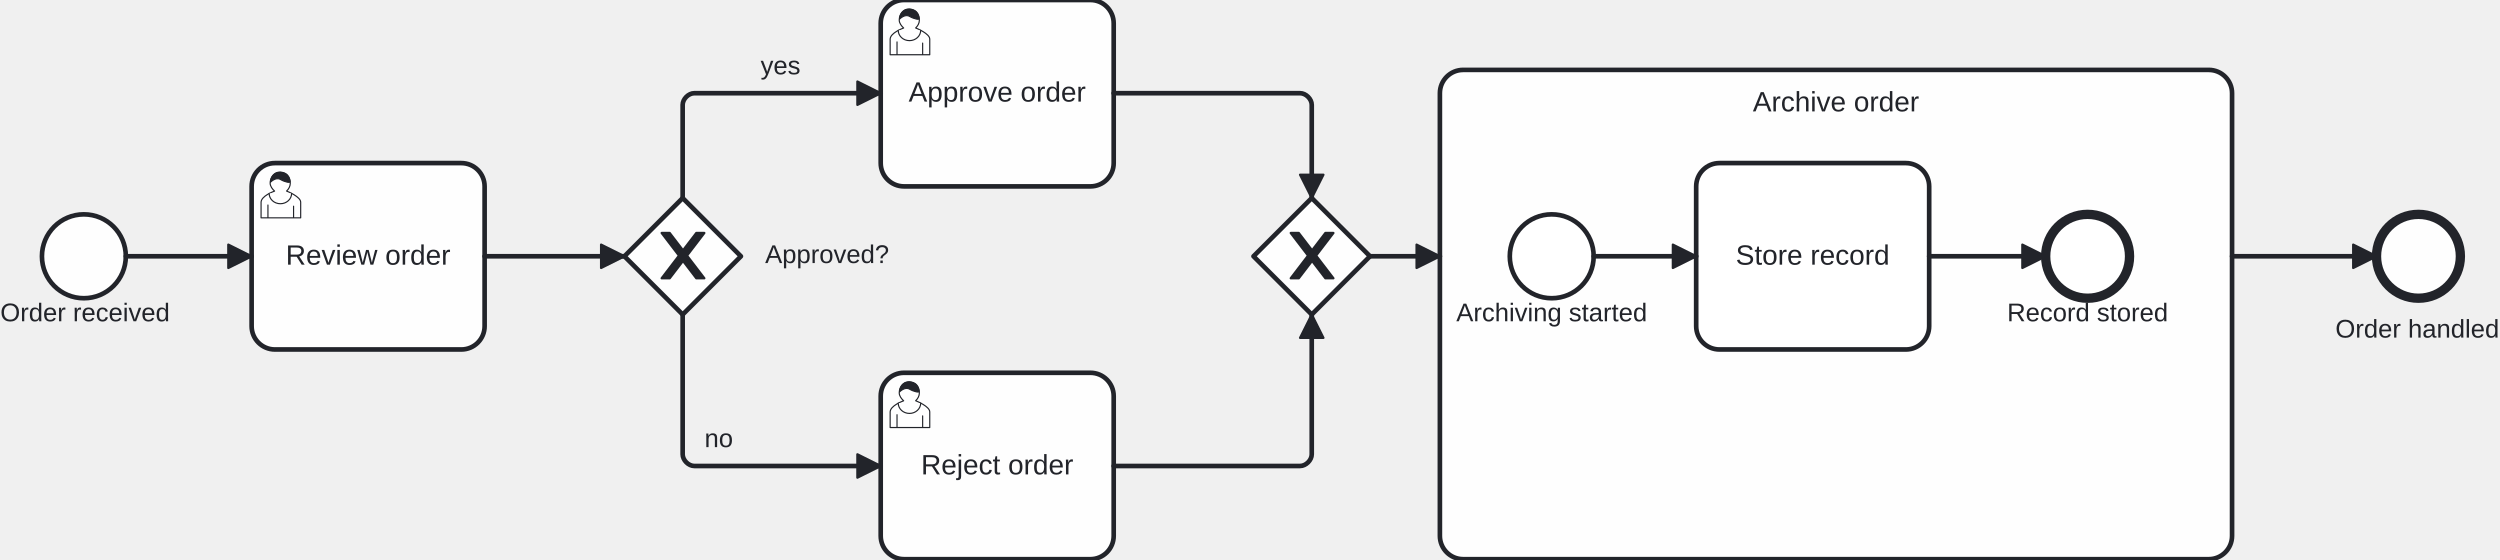
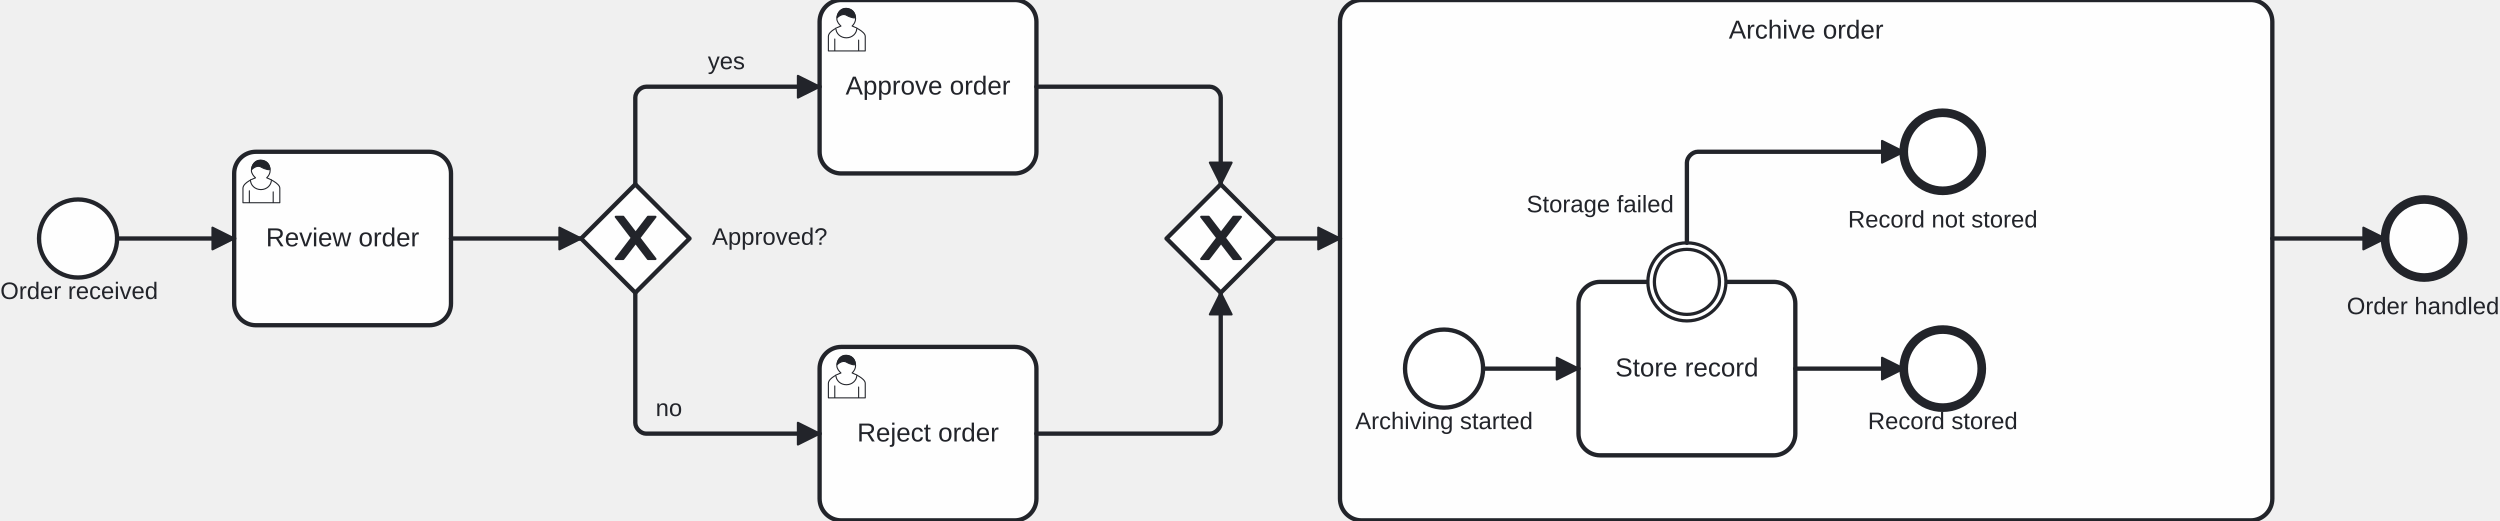
- <svg xmlns="http://www.w3.org/2000/svg" width="1073" height="240" viewBox="142 90 1073 240" version="1.1">
+ <svg xmlns="http://www.w3.org/2000/svg" width="1153" height="240" viewBox="142 90 1153 240" version="1.1">
  <g class="djs-group">
    <g class="djs-element djs-shape" data-element-id="startEvent_orderReceived" style="display: block;" transform="matrix(1 0 0 1 160 182)">
      <g class="djs-visual">
        <circle cx="18" cy="18" r="18" style="stroke-linecap: round; stroke-linejoin: round; stroke: rgb(34, 36, 42); stroke-width: 2px; fill: white; fill-opacity: 0.95;" />
      </g>
      <rect class="djs-hit djs-hit-all" x="0" y="0" width="36" height="36" style="fill: none; stroke-opacity: 0; stroke: white; stroke-width: 15px;" />
    </g>
  </g>
  <g class="djs-group">
    <g class="djs-element djs-shape" data-element-id="startEvent_orderReceived_label" style="display: block;" transform="matrix(1 0 0 1 142 218)">
      <g class="djs-visual">
        <text lineHeight="1.2" class="djs-label" style="font-family: Arial, sans-serif; font-size: 11px; font-weight: normal; fill: rgb(34, 36, 42);">
          <tspan x="0.124" y="9.9">Order received</tspan>
        </text>
      </g>
      <rect class="djs-hit djs-hit-all" x="0" y="0" width="73" height="14" style="fill: none; stroke-opacity: 0; stroke: white; stroke-width: 15px;" />
    </g>
  </g>
  <g class="djs-group">
    <g class="djs-element djs-shape" data-element-id="userTask_reviewOrder" style="display: block;" transform="matrix(1 0 0 1 250 160)">
      <g class="djs-visual">
        <rect x="0" y="0" width="100" height="80" rx="10" ry="10" style="stroke-linecap: round; stroke-linejoin: round; stroke: rgb(34, 36, 42); stroke-width: 2px; fill: white; fill-opacity: 0.95;" />
        <text lineHeight="1.2" class="djs-label" style="font-family: Arial, sans-serif; font-size: 12px; font-weight: normal; fill: rgb(34, 36, 42);">
          <tspan x="14.653" y="43.6">Review order</tspan>
        </text>
        <path d="m 15,12 c 0.909,-0.845 1.594,-2.049 1.594,-3.385 0,-2.554 -1.805,-4.622 -4.357,-4.622 -2.552,0 -4.288,2.068 -4.288,4.622 0,1.348 0.974,2.562 1.896,3.405 -0.529,0.187 -5.669,2.097 -5.794,4.756 v 6.718 h 17 v -6.718 c 0,-2.298 -5.528,-4.595 -6.051,-4.776 zm -8,6 l 0,5.5 m 11,0 l 0,-5" style="fill: white; stroke-linecap: round; stroke-linejoin: round; stroke: rgb(34, 36, 42); stroke-width: 0.5px;" />
        <path d="m 15,12 m 2.162,1.009 c 0,2.447 -2.158,4.431 -4.821,4.431 -2.665,0 -4.822,-1.981 -4.822,-4.431 " style="fill: white; stroke-linecap: round; stroke-linejoin: round; stroke: rgb(34, 36, 42); stroke-width: 0.5px;" />
        <path d="m 15,12 m -6.9,-3.80 c 0,0 2.251,-2.358 4.274,-1.177 2.024,1.181 4.221,1.537 4.124,0.965 -0.098,-0.57 -0.117,-3.791 -4.191,-4.136 -3.575,0.001 -4.208,3.367 -4.207,4.348 z" style="fill: rgb(34, 36, 42); stroke-linecap: round; stroke-linejoin: round; stroke: rgb(34, 36, 42); stroke-width: 0.5px;" />
      </g>
      <rect class="djs-hit djs-hit-all" x="0" y="0" width="100" height="80" style="fill: none; stroke-opacity: 0; stroke: white; stroke-width: 15px;" />
    </g>
  </g>
  <g class="djs-group">
    <g class="djs-element djs-shape" data-element-id="gateway_approved" style="display: block;" transform="matrix(1 0 0 1 410 175)">
      <g class="djs-visual">
        <polygon points="25,0 50,25 25,50 0,25" style="stroke-linecap: round; stroke-linejoin: round; stroke: rgb(34, 36, 42); stroke-width: 2px; fill: white; fill-opacity: 0.95;" />
        <path d="m 16,15 7.429,9.714 -7.429,9.714 3.429,0 5.714,-7.464 5.714,7.464 3.429,0 -7.429,-9.714 7.429,-9.714 -3.429,0 -5.714,7.464 -5.714,-7.464 -3.429,0 z" style="fill: rgb(34, 36, 42); stroke-linecap: round; stroke-linejoin: round; stroke: rgb(34, 36, 42); stroke-width: 1px;" />
      </g>
      <rect class="djs-hit djs-hit-all" x="0" y="0" width="50" height="50" style="fill: none; stroke-opacity: 0; stroke: white; stroke-width: 15px;" />
    </g>
  </g>
  <g class="djs-group">
    <g class="djs-element djs-shape" data-element-id="gateway_approved_label" style="display: block;" transform="matrix(1 0 0 1 470 193)">
      <g class="djs-visual">
        <text lineHeight="1.2" class="djs-label" style="font-family: Arial, sans-serif; font-size: 11px; font-weight: normal; fill: rgb(34, 36, 42);">
          <tspan x="0.397" y="9.9">Approved?</tspan>
        </text>
      </g>
      <rect class="djs-hit djs-hit-all" x="0" y="0" width="54" height="14" style="fill: none; stroke-opacity: 0; stroke: white; stroke-width: 15px;" />
    </g>
  </g>
  <g class="djs-group">
    <g class="djs-element djs-shape" data-element-id="userTask_approveOrder" style="display: block;" transform="matrix(1 0 0 1 520 90)">
      <g class="djs-visual">
        <rect x="0" y="0" width="100" height="80" rx="10" ry="10" style="stroke-linecap: round; stroke-linejoin: round; stroke: rgb(34, 36, 42); stroke-width: 2px; fill: white; fill-opacity: 0.95;" />
        <text lineHeight="1.2" class="djs-label" style="font-family: Arial, sans-serif; font-size: 12px; font-weight: normal; fill: rgb(34, 36, 42);">
          <tspan x="11.979" y="43.6">Approve order</tspan>
        </text>
        <path d="m 15,12 c 0.909,-0.845 1.594,-2.049 1.594,-3.385 0,-2.554 -1.805,-4.622 -4.357,-4.622 -2.552,0 -4.288,2.068 -4.288,4.622 0,1.348 0.974,2.562 1.896,3.405 -0.529,0.187 -5.669,2.097 -5.794,4.756 v 6.718 h 17 v -6.718 c 0,-2.298 -5.528,-4.595 -6.051,-4.776 zm -8,6 l 0,5.5 m 11,0 l 0,-5" style="fill: white; stroke-linecap: round; stroke-linejoin: round; stroke: rgb(34, 36, 42); stroke-width: 0.5px;" />
        <path d="m 15,12 m 2.162,1.009 c 0,2.447 -2.158,4.431 -4.821,4.431 -2.665,0 -4.822,-1.981 -4.822,-4.431 " style="fill: white; stroke-linecap: round; stroke-linejoin: round; stroke: rgb(34, 36, 42); stroke-width: 0.5px;" />
        <path d="m 15,12 m -6.9,-3.80 c 0,0 2.251,-2.358 4.274,-1.177 2.024,1.181 4.221,1.537 4.124,0.965 -0.098,-0.57 -0.117,-3.791 -4.191,-4.136 -3.575,0.001 -4.208,3.367 -4.207,4.348 z" style="fill: rgb(34, 36, 42); stroke-linecap: round; stroke-linejoin: round; stroke: rgb(34, 36, 42); stroke-width: 0.5px;" />
      </g>
      <rect class="djs-hit djs-hit-all" x="0" y="0" width="100" height="80" style="fill: none; stroke-opacity: 0; stroke: white; stroke-width: 15px;" />
    </g>
  </g>
  <g class="djs-group">
    <g class="djs-element djs-shape" data-element-id="userTask_rejectOrder" style="display: block;" transform="matrix(1 0 0 1 520 250)">
      <g class="djs-visual">
        <rect x="0" y="0" width="100" height="80" rx="10" ry="10" style="stroke-linecap: round; stroke-linejoin: round; stroke: rgb(34, 36, 42); stroke-width: 2px; fill: white; fill-opacity: 0.95;" />
        <text lineHeight="1.2" class="djs-label" style="font-family: Arial, sans-serif; font-size: 12px; font-weight: normal; fill: rgb(34, 36, 42);">
          <tspan x="17.319" y="43.6">Reject order</tspan>
        </text>
        <path d="m 15,12 c 0.909,-0.845 1.594,-2.049 1.594,-3.385 0,-2.554 -1.805,-4.622 -4.357,-4.622 -2.552,0 -4.288,2.068 -4.288,4.622 0,1.348 0.974,2.562 1.896,3.405 -0.529,0.187 -5.669,2.097 -5.794,4.756 v 6.718 h 17 v -6.718 c 0,-2.298 -5.528,-4.595 -6.051,-4.776 zm -8,6 l 0,5.5 m 11,0 l 0,-5" style="fill: white; stroke-linecap: round; stroke-linejoin: round; stroke: rgb(34, 36, 42); stroke-width: 0.5px;" />
        <path d="m 15,12 m 2.162,1.009 c 0,2.447 -2.158,4.431 -4.821,4.431 -2.665,0 -4.822,-1.981 -4.822,-4.431 " style="fill: white; stroke-linecap: round; stroke-linejoin: round; stroke: rgb(34, 36, 42); stroke-width: 0.5px;" />
        <path d="m 15,12 m -6.9,-3.80 c 0,0 2.251,-2.358 4.274,-1.177 2.024,1.181 4.221,1.537 4.124,0.965 -0.098,-0.57 -0.117,-3.791 -4.191,-4.136 -3.575,0.001 -4.208,3.367 -4.207,4.348 z" style="fill: rgb(34, 36, 42); stroke-linecap: round; stroke-linejoin: round; stroke: rgb(34, 36, 42); stroke-width: 0.5px;" />
      </g>
      <rect class="djs-hit djs-hit-all" x="0" y="0" width="100" height="80" style="fill: none; stroke-opacity: 0; stroke: white; stroke-width: 15px;" />
    </g>
  </g>
  <g class="djs-group">
    <g class="djs-element djs-shape" data-element-id="gateway_merge" style="display: block;" transform="matrix(1 0 0 1 680 175)">
      <g class="djs-visual">
        <polygon points="25,0 50,25 25,50 0,25" style="stroke-linecap: round; stroke-linejoin: round; stroke: rgb(34, 36, 42); stroke-width: 2px; fill: white; fill-opacity: 0.95;" />
        <path d="m 16,15 7.429,9.714 -7.429,9.714 3.429,0 5.714,-7.464 5.714,7.464 3.429,0 -7.429,-9.714 7.429,-9.714 -3.429,0 -5.714,7.464 -5.714,-7.464 -3.429,0 z" style="fill: rgb(34, 36, 42); stroke-linecap: round; stroke-linejoin: round; stroke: rgb(34, 36, 42); stroke-width: 1px;" />
      </g>
      <rect class="djs-hit djs-hit-all" x="0" y="0" width="50" height="50" style="fill: none; stroke-opacity: 0; stroke: white; stroke-width: 15px;" />
    </g>
  </g>
  <g class="djs-group">
-     <g class="djs-element djs-shape" data-element-id="subProcess_archiveOrder" style="display: block;" transform="matrix(1 0 0 1 760 120)">
-       <g class="djs-visual">
-         <rect x="0" y="0" width="340" height="210" rx="10" ry="10" style="stroke-linecap: round; stroke-linejoin: round; stroke: rgb(34, 36, 42); stroke-width: 2px; fill: white; fill-opacity: 0.95;" />
+     <g class="djs-element djs-shape" data-element-id="subProcess_archiveOrder" style="display: block;" transform="matrix(1 0 0 1 760 90)">
+       <g class="djs-visual">
+         <rect x="0" y="0" width="430" height="240" rx="10" ry="10" style="stroke-linecap: round; stroke-linejoin: round; stroke: rgb(34, 36, 42); stroke-width: 2px; fill: white; fill-opacity: 0.95;" />
        <text lineHeight="1.2" class="djs-label" style="font-family: Arial, sans-serif; font-size: 12px; font-weight: normal; fill: rgb(34, 36, 42);">
-           <tspan x="134.319" y="17.8">Archive order</tspan>
-         </text>
-       </g>
-       <rect class="djs-hit djs-hit-all" x="0" y="0" width="340" height="210" style="fill: none; stroke-opacity: 0; stroke: white; stroke-width: 15px;" />
+           <tspan x="179.319" y="17.8">Archive order</tspan>
+         </text>
+       </g>
+       <rect class="djs-hit djs-hit-all" x="0" y="0" width="430" height="240" style="fill: none; stroke-opacity: 0; stroke: white; stroke-width: 15px;" />
    </g>
    <g class="djs-children">
      <g class="djs-group">
-         <g class="djs-element djs-shape" data-element-id="startEvent_archiveStarted" style="display: block;" transform="matrix(1 0 0 1 790 182)">
+         <g class="djs-element djs-shape" data-element-id="startEvent_archiveStarted" style="display: block;" transform="matrix(1 0 0 1 790 242)">
          <g class="djs-visual">
            <circle cx="18" cy="18" r="18" style="stroke-linecap: round; stroke-linejoin: round; stroke: rgb(34, 36, 42); stroke-width: 2px; fill: white; fill-opacity: 0.95;" />
          </g>
          <rect class="djs-hit djs-hit-all" x="0" y="0" width="36" height="36" style="fill: none; stroke-opacity: 0; stroke: white; stroke-width: 15px;" />
        </g>
      </g>
      <g class="djs-group">
-         <g class="djs-element djs-shape" data-element-id="startEvent_archiveStarted_label" style="display: block;" transform="matrix(1 0 0 1 767 218)">
+         <g class="djs-element djs-shape" data-element-id="startEvent_archiveStarted_label" style="display: block;" transform="matrix(1 0 0 1 767 278)">
          <g class="djs-visual">
            <text lineHeight="1.2" class="djs-label" style="font-family: Arial, sans-serif; font-size: 11px; font-weight: normal; fill: rgb(34, 36, 42);">
              <tspan x="0.037" y="9.9">Archiving started</tspan>
            </text>
          </g>
          <rect class="djs-hit djs-hit-all" x="0" y="0" width="82" height="14" style="fill: none; stroke-opacity: 0; stroke: white; stroke-width: 15px;" />
        </g>
      </g>
      <g class="djs-group">
-         <g class="djs-element djs-shape" data-element-id="task_storeRecord" style="display: block;" transform="matrix(1 0 0 1 870 160)">
+         <g class="djs-element djs-shape" data-element-id="task_storeRecord" style="display: block;" transform="matrix(1 0 0 1 870 220)">
          <g class="djs-visual">
            <rect x="0" y="0" width="100" height="80" rx="10" ry="10" style="stroke-linecap: round; stroke-linejoin: round; stroke: rgb(34, 36, 42); stroke-width: 2px; fill: white; fill-opacity: 0.95;" />
            <text lineHeight="1.2" class="djs-label" style="font-family: Arial, sans-serif; font-size: 12px; font-weight: normal; fill: rgb(34, 36, 42);">
              <tspan x="16.985" y="43.6">Store record</tspan>
            </text>
          </g>
          <rect class="djs-hit djs-hit-all" x="0" y="0" width="100" height="80" style="fill: none; stroke-opacity: 0; stroke: white; stroke-width: 15px;" />
        </g>
      </g>
      <g class="djs-group">
-         <g class="djs-element djs-shape" data-element-id="endEvent_recordStored" style="display: block;" transform="matrix(1 0 0 1 1020 182)">
+         <g class="djs-element djs-shape" data-element-id="endEvent_recordStored" style="display: block;" transform="matrix(1 0 0 1 1020 242)">
          <g class="djs-visual">
            <circle cx="18" cy="18" r="18" style="stroke-linecap: round; stroke-linejoin: round; stroke: rgb(34, 36, 42); stroke-width: 4px; fill: white; fill-opacity: 0.95;" />
          </g>
          <rect class="djs-hit djs-hit-all" x="0" y="0" width="36" height="36" style="fill: none; stroke-opacity: 0; stroke: white; stroke-width: 15px;" />
        </g>
      </g>
      <g class="djs-group">
-         <g class="djs-element djs-shape" data-element-id="endEvent_recordStored_label" style="display: block;" transform="matrix(1 0 0 1 1003 218)">
+         <g class="djs-element djs-shape" data-element-id="endEvent_recordStored_label" style="display: block;" transform="matrix(1 0 0 1 1003 278)">
          <g class="djs-visual">
            <text lineHeight="1.2" class="djs-label" style="font-family: Arial, sans-serif; font-size: 11px; font-weight: normal; fill: rgb(34, 36, 42);">
              <tspan x="0.456" y="9.9">Record stored</tspan>
            </text>
          </g>
          <rect class="djs-hit djs-hit-all" x="0" y="0" width="70" height="14" style="fill: none; stroke-opacity: 0; stroke: white; stroke-width: 15px;" />
        </g>
      </g>
      <g class="djs-group">
+         <g class="djs-element djs-shape" data-element-id="endEvent_recordNotStored" style="display: block;" transform="matrix(1 0 0 1 1020 142)">
+           <g class="djs-visual">
+             <circle cx="18" cy="18" r="18" style="stroke-linecap: round; stroke-linejoin: round; stroke: rgb(34, 36, 42); stroke-width: 4px; fill: white; fill-opacity: 0.95;" />
+           </g>
+           <rect class="djs-hit djs-hit-all" x="0" y="0" width="36" height="36" style="fill: none; stroke-opacity: 0; stroke: white; stroke-width: 15px;" />
+         </g>
+       </g>
+       <g class="djs-group">
+         <g class="djs-element djs-shape" data-element-id="endEvent_recordNotStored_label" style="display: block;" transform="matrix(1 0 0 1 994 185)">
+           <g class="djs-visual">
+             <text lineHeight="1.2" class="djs-label" style="font-family: Arial, sans-serif; font-size: 11px; font-weight: normal; fill: rgb(34, 36, 42);">
+               <tspan x="0.282" y="9.9">Record not stored</tspan>
+             </text>
+           </g>
+           <rect class="djs-hit djs-hit-all" x="0" y="0" width="88" height="14" style="fill: none; stroke-opacity: 0; stroke: white; stroke-width: 15px;" />
+         </g>
+       </g>
+       <g class="djs-group">
+         <g class="djs-element djs-shape" data-element-id="event_storageFailed" style="display: block;" transform="matrix(1 0 0 1 902 202)">
+           <g class="djs-visual">
+             <circle cx="18" cy="18" r="18" style="stroke-linecap: round; stroke-linejoin: round; stroke: rgb(34, 36, 42); stroke-width: 1.5px; fill: white; fill-opacity: 1;" />
+             <circle cx="18" cy="18" r="15" style="stroke-linecap: round; stroke-linejoin: round; stroke: rgb(34, 36, 42); stroke-width: 1.5px; fill: none; fill-opacity: 1;" />
+           </g>
+           <rect class="djs-hit djs-hit-all" x="0" y="0" width="36" height="36" style="fill: none; stroke-opacity: 0; stroke: white; stroke-width: 15px;" />
+         </g>
+       </g>
+       <g class="djs-group">
+         <g class="djs-element djs-shape" data-element-id="event_storageFailed_label" style="display: block;" transform="matrix(1 0 0 1 846 178)">
+           <g class="djs-visual">
+             <text lineHeight="1.2" class="djs-label" style="font-family: Arial, sans-serif; font-size: 11px; font-weight: normal; fill: rgb(34, 36, 42);">
+               <tspan x="0.06" y="9.9">Storage failed</tspan>
+             </text>
+           </g>
+           <rect class="djs-hit djs-hit-all" x="0" y="0" width="68" height="14" style="fill: none; stroke-opacity: 0; stroke: white; stroke-width: 15px;" />
+         </g>
+       </g>
+       <g class="djs-group">
        <g class="djs-element djs-connection" data-element-id="flow_recordStored" style="display: block;">
          <g class="djs-visual">
            <defs>
-               <marker id="marker-7azgqig1qxyotbn4gej96mz6s" viewBox="0 0 20 20" refX="11" refY="10" markerWidth="10" markerHeight="10" orient="auto">
+               <marker id="marker-6gthexenndl7vpblquus5gyjo" viewBox="0 0 20 20" refX="11" refY="10" markerWidth="10" markerHeight="10" orient="auto">
                <path d="M 1 5 L 11 10 L 1 15 Z" style="stroke-linecap: round; stroke-linejoin: round; stroke: rgb(34, 36, 42); stroke-width: 1px; fill: rgb(34, 36, 42);" />
              </marker>
            </defs>
-             <path data-corner-radius="5" style="fill: none; stroke-linecap: round; stroke-linejoin: round; stroke: rgb(34, 36, 42); stroke-width: 2px; marker-end: url('#marker-7azgqig1qxyotbn4gej96mz6s');" d="M826,200L870,200" />
-           </g>
-           <path d="M826,200L870,200" class="djs-hit djs-hit-stroke" style="fill: none; stroke-opacity: 0; stroke: white; stroke-width: 15px;" />
+             <path data-corner-radius="5" style="fill: none; stroke-linecap: round; stroke-linejoin: round; stroke: rgb(34, 36, 42); stroke-width: 2px; marker-end: url('#marker-6gthexenndl7vpblquus5gyjo');" d="M826,260L870,260" />
+           </g>
+           <path d="M826,260L870,260" class="djs-hit djs-hit-stroke" style="fill: none; stroke-opacity: 0; stroke: white; stroke-width: 15px;" />
        </g>
      </g>
      <g class="djs-group">
        <g class="djs-element djs-connection" data-element-id="flow_recordDone" style="display: block;">
          <g class="djs-visual">
            <defs>
-               <marker id="marker-dg0tzabxn3i02izrs1a4mw0qc" viewBox="0 0 20 20" refX="11" refY="10" markerWidth="10" markerHeight="10" orient="auto">
+               <marker id="marker-4jv61welngk43v7labb4wjh0m" viewBox="0 0 20 20" refX="11" refY="10" markerWidth="10" markerHeight="10" orient="auto">
                <path d="M 1 5 L 11 10 L 1 15 Z" style="stroke-linecap: round; stroke-linejoin: round; stroke: rgb(34, 36, 42); stroke-width: 1px; fill: rgb(34, 36, 42);" />
              </marker>
            </defs>
-             <path data-corner-radius="5" style="fill: none; stroke-linecap: round; stroke-linejoin: round; stroke: rgb(34, 36, 42); stroke-width: 2px; marker-end: url('#marker-dg0tzabxn3i02izrs1a4mw0qc');" d="M970,200L1020,200" />
-           </g>
-           <path d="M970,200L1020,200" class="djs-hit djs-hit-stroke" style="fill: none; stroke-opacity: 0; stroke: white; stroke-width: 15px;" />
-         </g>
-       </g>
-     </g>
-   </g>
-   <g class="djs-group">
-     <g class="djs-element djs-shape" data-element-id="endEvent_orderHandled" style="display: block;" transform="matrix(1 0 0 1 1162 182)">
+             <path data-corner-radius="5" style="fill: none; stroke-linecap: round; stroke-linejoin: round; stroke: rgb(34, 36, 42); stroke-width: 2px; marker-end: url('#marker-4jv61welngk43v7labb4wjh0m');" d="M970,260L1020,260" />
+           </g>
+           <path d="M970,260L1020,260" class="djs-hit djs-hit-stroke" style="fill: none; stroke-opacity: 0; stroke: white; stroke-width: 15px;" />
+         </g>
+       </g>
+       <g class="djs-group">
+         <g class="djs-element djs-connection" data-element-id="flow_storageFailed" style="display: block;">
+           <g class="djs-visual">
+             <defs>
+               <marker id="marker-22mgan8yc4s9k0zcz28l040y9" viewBox="0 0 20 20" refX="11" refY="10" markerWidth="10" markerHeight="10" orient="auto">
+                 <path d="M 1 5 L 11 10 L 1 15 Z" style="stroke-linecap: round; stroke-linejoin: round; stroke: rgb(34, 36, 42); stroke-width: 1px; fill: rgb(34, 36, 42);" />
+               </marker>
+             </defs>
+             <path data-corner-radius="5" style="fill: none; stroke-linecap: round; stroke-linejoin: round; stroke: rgb(34, 36, 42); stroke-width: 2px; marker-end: url('#marker-22mgan8yc4s9k0zcz28l040y9');" d="M920,202L920,165C920,162.5,922.5,160,925,160L1020,160" />
+           </g>
+           <path d="M920,202L920,160L1020,160" class="djs-hit djs-hit-stroke" style="fill: none; stroke-opacity: 0; stroke: white; stroke-width: 15px;" />
+         </g>
+       </g>
+     </g>
+   </g>
+   <g class="djs-group">
+     <g class="djs-element djs-shape" data-element-id="endEvent_orderHandled" style="display: block;" transform="matrix(1 0 0 1 1242 182)">
      <g class="djs-visual">
        <circle cx="18" cy="18" r="18" style="stroke-linecap: round; stroke-linejoin: round; stroke: rgb(34, 36, 42); stroke-width: 4px; fill: white; fill-opacity: 0.95;" />
      </g>
      <rect class="djs-hit djs-hit-all" x="0" y="0" width="36" height="36" style="fill: none; stroke-opacity: 0; stroke: white; stroke-width: 15px;" />
    </g>
  </g>
  <g class="djs-group">
-     <g class="djs-element djs-shape" data-element-id="endEvent_orderHandled_label" style="display: block;" transform="matrix(1 0 0 1 1144 225)">
+     <g class="djs-element djs-shape" data-element-id="endEvent_orderHandled_label" style="display: block;" transform="matrix(1 0 0 1 1224 225)">
      <g class="djs-visual">
        <text lineHeight="1.2" class="djs-label" style="font-family: Arial, sans-serif; font-size: 11px; font-weight: normal; fill: rgb(34, 36, 42);">
          <tspan x="0.338" y="9.9">Order handled</tspan>
        </text>
      </g>
      <rect class="djs-hit djs-hit-all" x="0" y="0" width="71" height="14" style="fill: none; stroke-opacity: 0; stroke: white; stroke-width: 15px;" />
    </g>
  </g>
  <g class="djs-group">
    <g class="djs-element djs-connection" data-element-id="flow_orderReceived" style="display: block;">
      <g class="djs-visual">
        <defs>
-           <marker id="marker-eslzr76sk5pgss756jendjw85" viewBox="0 0 20 20" refX="11" refY="10" markerWidth="10" markerHeight="10" orient="auto">
-             <path d="M 1 5 L 11 10 L 1 15 Z" style="stroke-linecap: round; stroke-linejoin: round; stroke: rgb(34, 36, 42); stroke-width: 1px; fill: rgb(34, 36, 42);" />
-           </marker>
-         </defs>
-         <path data-corner-radius="5" style="fill: none; stroke-linecap: round; stroke-linejoin: round; stroke: rgb(34, 36, 42); stroke-width: 2px; marker-end: url('#marker-eslzr76sk5pgss756jendjw85');" d="M196,200L250,200" />
+           <marker id="marker-di3pefg9c1m8f8sb8rnspgs93" viewBox="0 0 20 20" refX="11" refY="10" markerWidth="10" markerHeight="10" orient="auto">
+             <path d="M 1 5 L 11 10 L 1 15 Z" style="stroke-linecap: round; stroke-linejoin: round; stroke: rgb(34, 36, 42); stroke-width: 1px; fill: rgb(34, 36, 42);" />
+           </marker>
+         </defs>
+         <path data-corner-radius="5" style="fill: none; stroke-linecap: round; stroke-linejoin: round; stroke: rgb(34, 36, 42); stroke-width: 2px; marker-end: url('#marker-di3pefg9c1m8f8sb8rnspgs93');" d="M196,200L250,200" />
      </g>
      <path d="M196,200L250,200" class="djs-hit djs-hit-stroke" style="fill: none; stroke-opacity: 0; stroke: white; stroke-width: 15px;" />
    </g>
  </g>
  <g class="djs-group">
    <g class="djs-element djs-connection" data-element-id="flow_toDecision" style="display: block;">
      <g class="djs-visual">
        <defs>
-           <marker id="marker-ekkl21wfadigrf9f27irz664x" viewBox="0 0 20 20" refX="11" refY="10" markerWidth="10" markerHeight="10" orient="auto">
-             <path d="M 1 5 L 11 10 L 1 15 Z" style="stroke-linecap: round; stroke-linejoin: round; stroke: rgb(34, 36, 42); stroke-width: 1px; fill: rgb(34, 36, 42);" />
-           </marker>
-         </defs>
-         <path data-corner-radius="5" style="fill: none; stroke-linecap: round; stroke-linejoin: round; stroke: rgb(34, 36, 42); stroke-width: 2px; marker-end: url('#marker-ekkl21wfadigrf9f27irz664x');" d="M350,200L410,200" />
+           <marker id="marker-32av77nmpo6jye5admkun9mph" viewBox="0 0 20 20" refX="11" refY="10" markerWidth="10" markerHeight="10" orient="auto">
+             <path d="M 1 5 L 11 10 L 1 15 Z" style="stroke-linecap: round; stroke-linejoin: round; stroke: rgb(34, 36, 42); stroke-width: 1px; fill: rgb(34, 36, 42);" />
+           </marker>
+         </defs>
+         <path data-corner-radius="5" style="fill: none; stroke-linecap: round; stroke-linejoin: round; stroke: rgb(34, 36, 42); stroke-width: 2px; marker-end: url('#marker-32av77nmpo6jye5admkun9mph');" d="M350,200L410,200" />
      </g>
      <path d="M350,200L410,200" class="djs-hit djs-hit-stroke" style="fill: none; stroke-opacity: 0; stroke: white; stroke-width: 15px;" />
    </g>
  </g>
  <g class="djs-group">
    <g class="djs-element djs-connection" data-element-id="flow_approve" style="display: block;">
      <g class="djs-visual">
        <defs>
-           <marker id="marker-8hry9j1gt5dnsf717nfnnnpmo" viewBox="0 0 20 20" refX="11" refY="10" markerWidth="10" markerHeight="10" orient="auto">
-             <path d="M 1 5 L 11 10 L 1 15 Z" style="stroke-linecap: round; stroke-linejoin: round; stroke: rgb(34, 36, 42); stroke-width: 1px; fill: rgb(34, 36, 42);" />
-           </marker>
-         </defs>
-         <path data-corner-radius="5" style="fill: none; stroke-linecap: round; stroke-linejoin: round; stroke: rgb(34, 36, 42); stroke-width: 2px; marker-end: url('#marker-8hry9j1gt5dnsf717nfnnnpmo');" d="M435,175L435,135C435,132.5,437.5,130,440,130L520,130" />
+           <marker id="marker-eb78b92obpgczbpcz1b2nlil4" viewBox="0 0 20 20" refX="11" refY="10" markerWidth="10" markerHeight="10" orient="auto">
+             <path d="M 1 5 L 11 10 L 1 15 Z" style="stroke-linecap: round; stroke-linejoin: round; stroke: rgb(34, 36, 42); stroke-width: 1px; fill: rgb(34, 36, 42);" />
+           </marker>
+         </defs>
+         <path data-corner-radius="5" style="fill: none; stroke-linecap: round; stroke-linejoin: round; stroke: rgb(34, 36, 42); stroke-width: 2px; marker-end: url('#marker-eb78b92obpgczbpcz1b2nlil4');" d="M435,175L435,135C435,132.5,437.5,130,440,130L520,130" />
      </g>
      <path d="M435,175L435,130L520,130" class="djs-hit djs-hit-stroke" style="fill: none; stroke-opacity: 0; stroke: white; stroke-width: 15px;" />
    </g>
  </g>
  <g class="djs-group">
    <g class="djs-element djs-shape" data-element-id="flow_approve_label" style="display: block;" transform="matrix(1 0 0 1 468 112)">
      <g class="djs-visual">
        <text lineHeight="1.2" class="djs-label" style="font-family: Arial, sans-serif; font-size: 11px; font-weight: normal; fill: rgb(34, 36, 42);">
          <tspan x="0.441" y="9.9">yes</tspan>
        </text>
      </g>
      <rect class="djs-hit djs-hit-all" x="0" y="0" width="18" height="14" style="fill: none; stroke-opacity: 0; stroke: white; stroke-width: 15px;" />
    </g>
  </g>
  <g class="djs-group">
    <g class="djs-element djs-connection" data-element-id="flow_reject" style="display: block;">
      <g class="djs-visual">
        <defs>
-           <marker id="marker-e3m8az3o74z26rpm7f5spiccf" viewBox="0 0 20 20" refX="11" refY="10" markerWidth="10" markerHeight="10" orient="auto">
-             <path d="M 1 5 L 11 10 L 1 15 Z" style="stroke-linecap: round; stroke-linejoin: round; stroke: rgb(34, 36, 42); stroke-width: 1px; fill: rgb(34, 36, 42);" />
-           </marker>
-         </defs>
-         <path data-corner-radius="5" style="fill: none; stroke-linecap: round; stroke-linejoin: round; stroke: rgb(34, 36, 42); stroke-width: 2px; marker-end: url('#marker-e3m8az3o74z26rpm7f5spiccf');" d="M435,225L435,285C435,287.5,437.5,290,440,290L520,290" />
+           <marker id="marker-8tc7tylg12v8mt1p69ptcflys" viewBox="0 0 20 20" refX="11" refY="10" markerWidth="10" markerHeight="10" orient="auto">
+             <path d="M 1 5 L 11 10 L 1 15 Z" style="stroke-linecap: round; stroke-linejoin: round; stroke: rgb(34, 36, 42); stroke-width: 1px; fill: rgb(34, 36, 42);" />
+           </marker>
+         </defs>
+         <path data-corner-radius="5" style="fill: none; stroke-linecap: round; stroke-linejoin: round; stroke: rgb(34, 36, 42); stroke-width: 2px; marker-end: url('#marker-8tc7tylg12v8mt1p69ptcflys');" d="M435,225L435,285C435,287.5,437.5,290,440,290L520,290" />
      </g>
      <path d="M435,225L435,290L520,290" class="djs-hit djs-hit-stroke" style="fill: none; stroke-opacity: 0; stroke: white; stroke-width: 15px;" />
    </g>
  </g>
  <g class="djs-group">
    <g class="djs-element djs-shape" data-element-id="flow_reject_label" style="display: block;" transform="matrix(1 0 0 1 444 272)">
      <g class="djs-visual">
        <text lineHeight="1.2" class="djs-label" style="font-family: Arial, sans-serif; font-size: 11px; font-weight: normal; fill: rgb(34, 36, 42);">
          <tspan x="0.382" y="9.9">no</tspan>
        </text>
      </g>
      <rect class="djs-hit djs-hit-all" x="0" y="0" width="13" height="14" style="fill: none; stroke-opacity: 0; stroke: white; stroke-width: 15px;" />
    </g>
  </g>
  <g class="djs-group">
    <g class="djs-element djs-connection" data-element-id="flow_approveDone" style="display: block;">
      <g class="djs-visual">
        <defs>
-           <marker id="marker-36gs7s4hg53qejrw95uwbzgye" viewBox="0 0 20 20" refX="11" refY="10" markerWidth="10" markerHeight="10" orient="auto">
-             <path d="M 1 5 L 11 10 L 1 15 Z" style="stroke-linecap: round; stroke-linejoin: round; stroke: rgb(34, 36, 42); stroke-width: 1px; fill: rgb(34, 36, 42);" />
-           </marker>
-         </defs>
-         <path data-corner-radius="5" style="fill: none; stroke-linecap: round; stroke-linejoin: round; stroke: rgb(34, 36, 42); stroke-width: 2px; marker-end: url('#marker-36gs7s4hg53qejrw95uwbzgye');" d="M620,130L700,130C702.5,130,705,132.5,705,135L705,175" />
+           <marker id="marker-4jyqygngsum0dsttfogw1p6yl" viewBox="0 0 20 20" refX="11" refY="10" markerWidth="10" markerHeight="10" orient="auto">
+             <path d="M 1 5 L 11 10 L 1 15 Z" style="stroke-linecap: round; stroke-linejoin: round; stroke: rgb(34, 36, 42); stroke-width: 1px; fill: rgb(34, 36, 42);" />
+           </marker>
+         </defs>
+         <path data-corner-radius="5" style="fill: none; stroke-linecap: round; stroke-linejoin: round; stroke: rgb(34, 36, 42); stroke-width: 2px; marker-end: url('#marker-4jyqygngsum0dsttfogw1p6yl');" d="M620,130L700,130C702.5,130,705,132.5,705,135L705,175" />
      </g>
      <path d="M620,130L705,130L705,175" class="djs-hit djs-hit-stroke" style="fill: none; stroke-opacity: 0; stroke: white; stroke-width: 15px;" />
    </g>
  </g>
  <g class="djs-group">
    <g class="djs-element djs-connection" data-element-id="flow_rejectDone" style="display: block;">
      <g class="djs-visual">
        <defs>
-           <marker id="marker-9j1dlwnq4luil0dei1813p6rs" viewBox="0 0 20 20" refX="11" refY="10" markerWidth="10" markerHeight="10" orient="auto">
-             <path d="M 1 5 L 11 10 L 1 15 Z" style="stroke-linecap: round; stroke-linejoin: round; stroke: rgb(34, 36, 42); stroke-width: 1px; fill: rgb(34, 36, 42);" />
-           </marker>
-         </defs>
-         <path data-corner-radius="5" style="fill: none; stroke-linecap: round; stroke-linejoin: round; stroke: rgb(34, 36, 42); stroke-width: 2px; marker-end: url('#marker-9j1dlwnq4luil0dei1813p6rs');" d="M620,290L700,290C702.5,290,705,287.5,705,285L705,225" />
+           <marker id="marker-cc24j5c5vph51t5w4pieibib8" viewBox="0 0 20 20" refX="11" refY="10" markerWidth="10" markerHeight="10" orient="auto">
+             <path d="M 1 5 L 11 10 L 1 15 Z" style="stroke-linecap: round; stroke-linejoin: round; stroke: rgb(34, 36, 42); stroke-width: 1px; fill: rgb(34, 36, 42);" />
+           </marker>
+         </defs>
+         <path data-corner-radius="5" style="fill: none; stroke-linecap: round; stroke-linejoin: round; stroke: rgb(34, 36, 42); stroke-width: 2px; marker-end: url('#marker-cc24j5c5vph51t5w4pieibib8');" d="M620,290L700,290C702.5,290,705,287.5,705,285L705,225" />
      </g>
      <path d="M620,290L705,290L705,225" class="djs-hit djs-hit-stroke" style="fill: none; stroke-opacity: 0; stroke: white; stroke-width: 15px;" />
    </g>
  </g>
  <g class="djs-group">
    <g class="djs-element djs-connection" data-element-id="flow_toArchive" style="display: block;">
      <g class="djs-visual">
        <defs>
-           <marker id="marker-34nz611ej2c4p006t4qlm7rvg" viewBox="0 0 20 20" refX="11" refY="10" markerWidth="10" markerHeight="10" orient="auto">
-             <path d="M 1 5 L 11 10 L 1 15 Z" style="stroke-linecap: round; stroke-linejoin: round; stroke: rgb(34, 36, 42); stroke-width: 1px; fill: rgb(34, 36, 42);" />
-           </marker>
-         </defs>
-         <path data-corner-radius="5" style="fill: none; stroke-linecap: round; stroke-linejoin: round; stroke: rgb(34, 36, 42); stroke-width: 2px; marker-end: url('#marker-34nz611ej2c4p006t4qlm7rvg');" d="M730,200L760,200" />
+           <marker id="marker-52ik6cp4hsckq6lfnpz63uokl" viewBox="0 0 20 20" refX="11" refY="10" markerWidth="10" markerHeight="10" orient="auto">
+             <path d="M 1 5 L 11 10 L 1 15 Z" style="stroke-linecap: round; stroke-linejoin: round; stroke: rgb(34, 36, 42); stroke-width: 1px; fill: rgb(34, 36, 42);" />
+           </marker>
+         </defs>
+         <path data-corner-radius="5" style="fill: none; stroke-linecap: round; stroke-linejoin: round; stroke: rgb(34, 36, 42); stroke-width: 2px; marker-end: url('#marker-52ik6cp4hsckq6lfnpz63uokl');" d="M730,200L760,200" />
      </g>
      <path d="M730,200L760,200" class="djs-hit djs-hit-stroke" style="fill: none; stroke-opacity: 0; stroke: white; stroke-width: 15px;" />
    </g>
  </g>
  <g class="djs-group">
    <g class="djs-element djs-connection" data-element-id="flow_archived" style="display: block;">
      <g class="djs-visual">
        <defs>
-           <marker id="marker-3tazauxxhkste60u6xmtjgbyi" viewBox="0 0 20 20" refX="11" refY="10" markerWidth="10" markerHeight="10" orient="auto">
-             <path d="M 1 5 L 11 10 L 1 15 Z" style="stroke-linecap: round; stroke-linejoin: round; stroke: rgb(34, 36, 42); stroke-width: 1px; fill: rgb(34, 36, 42);" />
-           </marker>
-         </defs>
-         <path data-corner-radius="5" style="fill: none; stroke-linecap: round; stroke-linejoin: round; stroke: rgb(34, 36, 42); stroke-width: 2px; marker-end: url('#marker-3tazauxxhkste60u6xmtjgbyi');" d="M1100,200L1162,200" />
-       </g>
-       <path d="M1100,200L1162,200" class="djs-hit djs-hit-stroke" style="fill: none; stroke-opacity: 0; stroke: white; stroke-width: 15px;" />
+           <marker id="marker-4rtgecstq0nuzvwibbs42ay3t" viewBox="0 0 20 20" refX="11" refY="10" markerWidth="10" markerHeight="10" orient="auto">
+             <path d="M 1 5 L 11 10 L 1 15 Z" style="stroke-linecap: round; stroke-linejoin: round; stroke: rgb(34, 36, 42); stroke-width: 1px; fill: rgb(34, 36, 42);" />
+           </marker>
+         </defs>
+         <path data-corner-radius="5" style="fill: none; stroke-linecap: round; stroke-linejoin: round; stroke: rgb(34, 36, 42); stroke-width: 2px; marker-end: url('#marker-4rtgecstq0nuzvwibbs42ay3t');" d="M1190,200L1242,200" />
+       </g>
+       <path d="M1190,200L1242,200" class="djs-hit djs-hit-stroke" style="fill: none; stroke-opacity: 0; stroke: white; stroke-width: 15px;" />
    </g>
  </g>
</svg>
